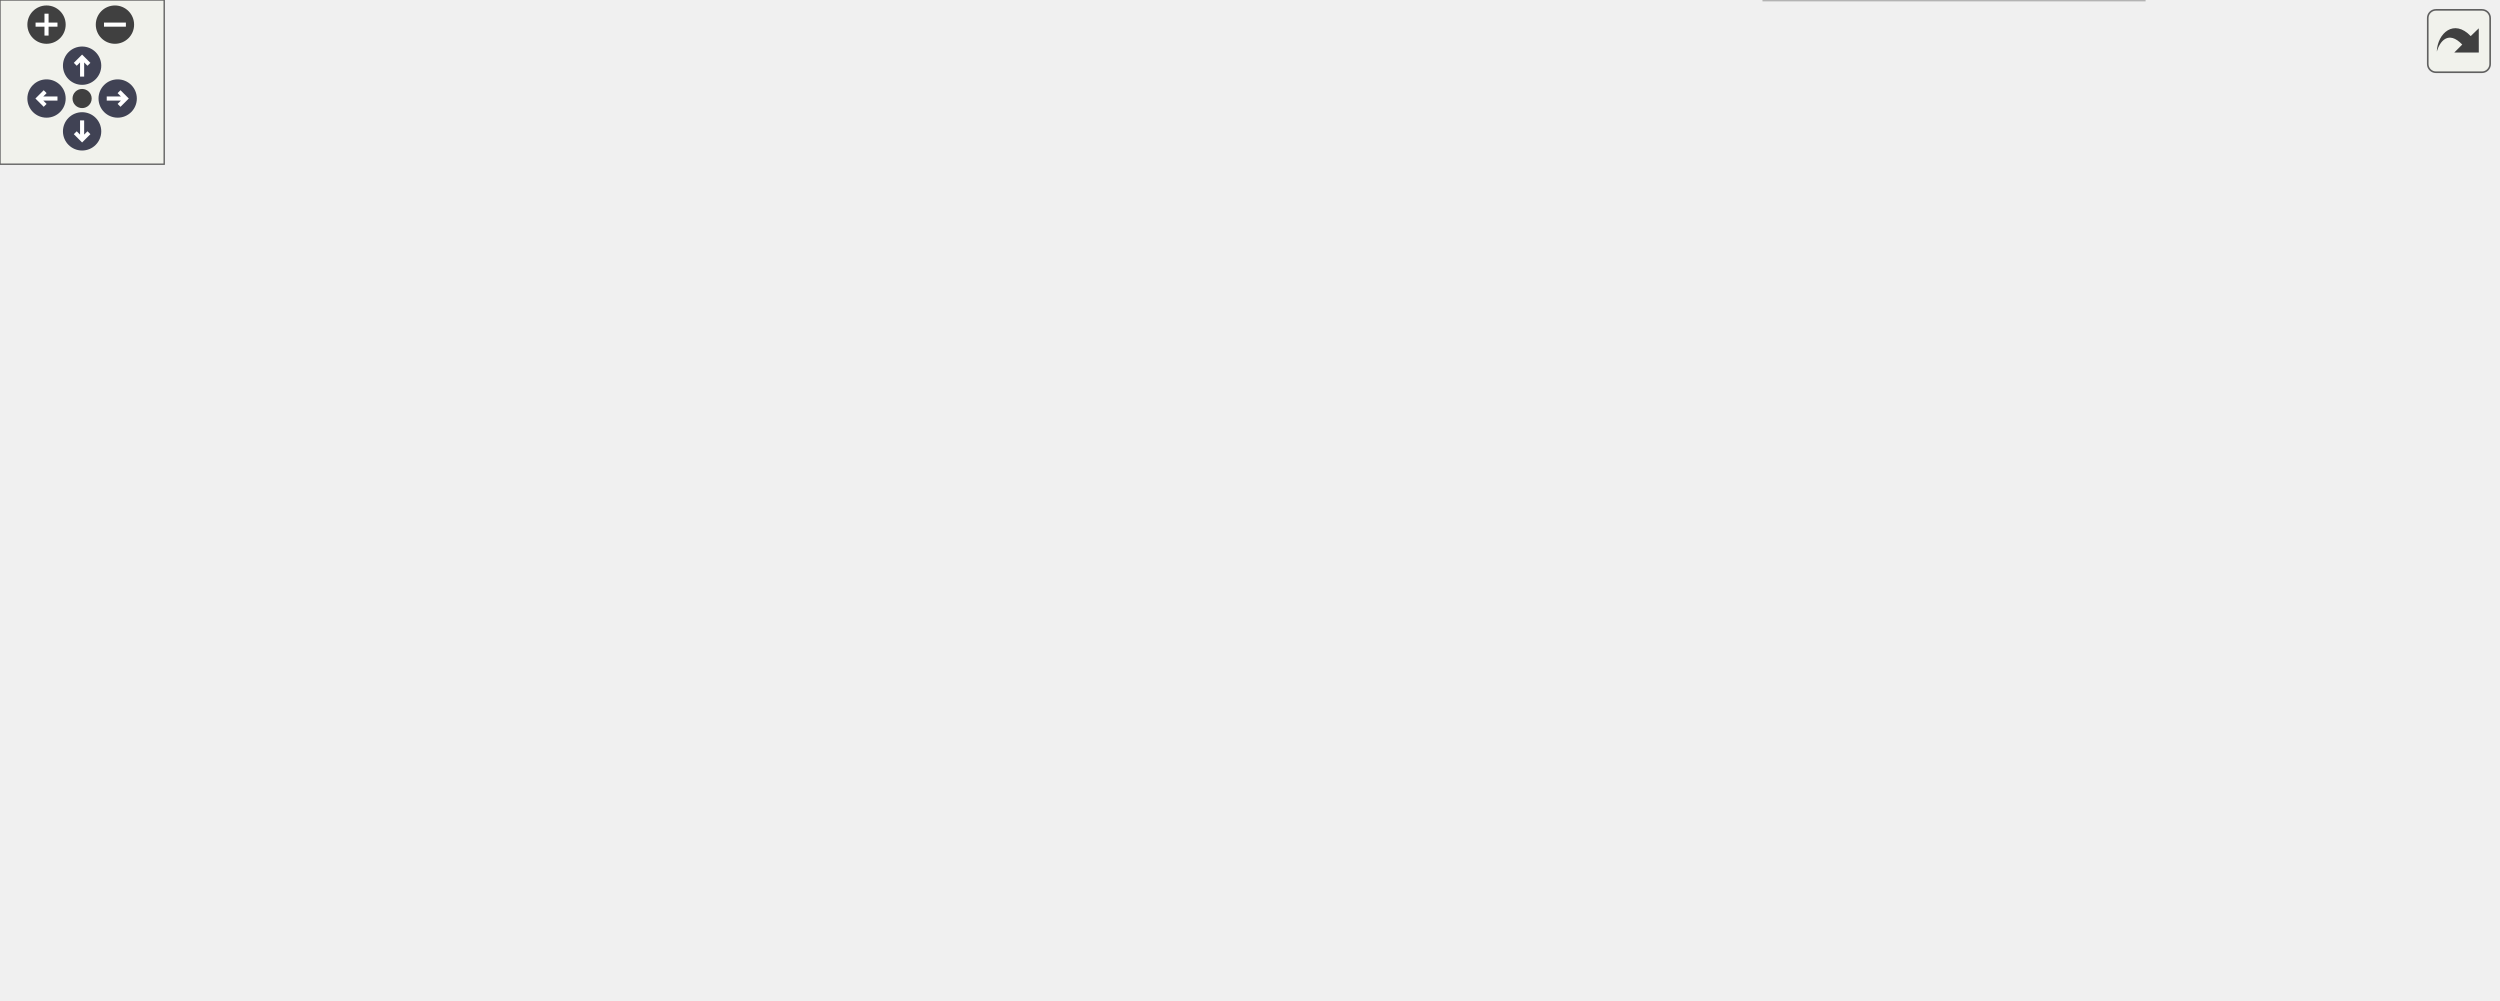
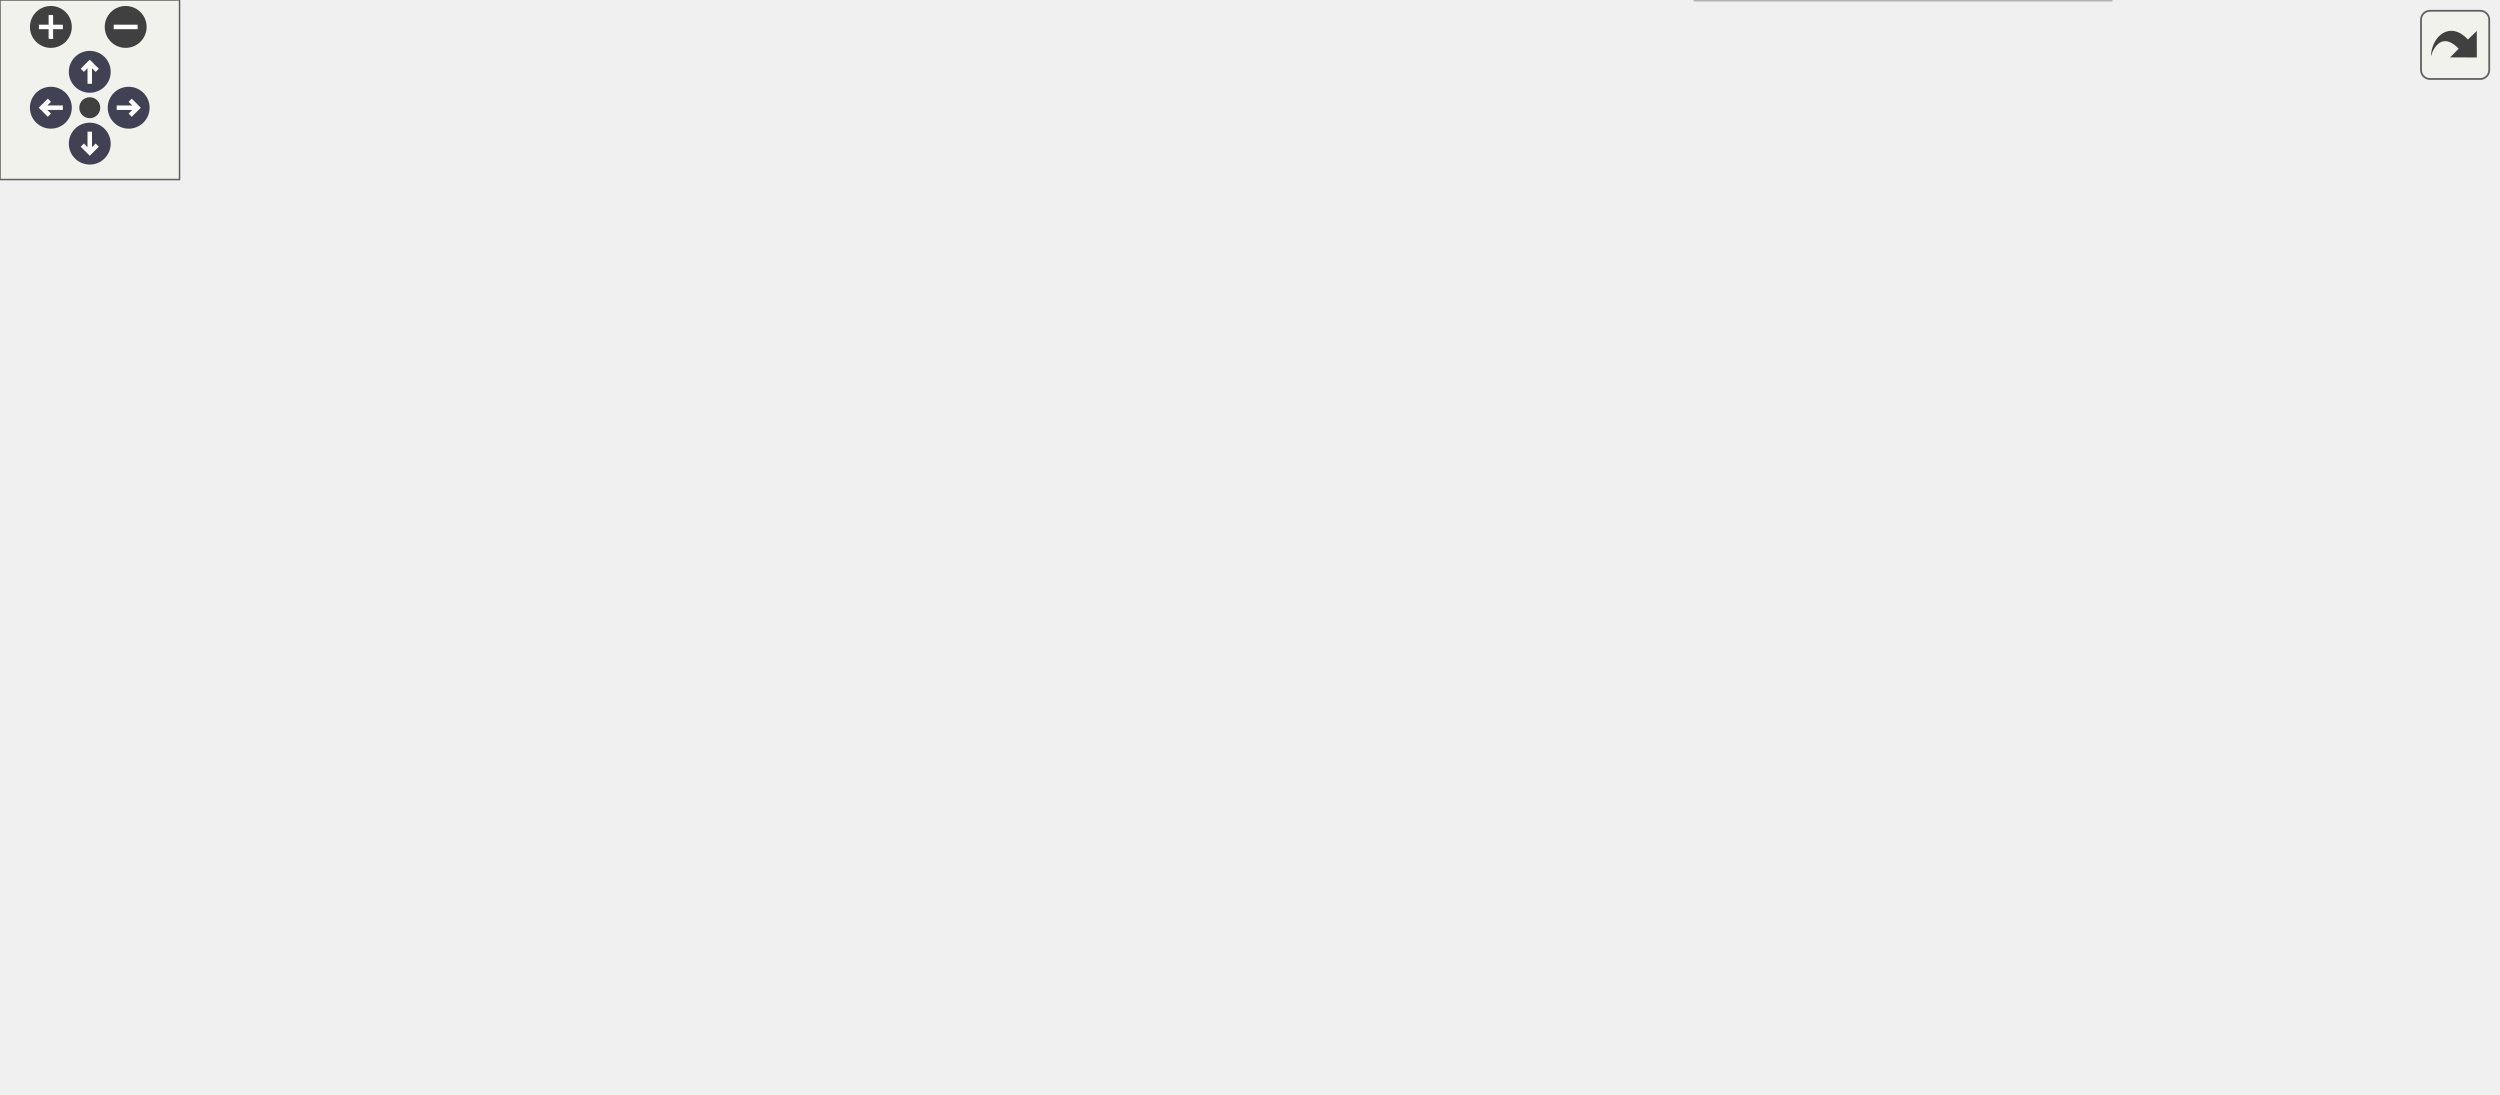
<svg xmlns="http://www.w3.org/2000/svg" xmlns:xlink="http://www.w3.org/1999/xlink" id="main" version="1.1" xml:space="preserve">
  <style type="text/css">
.node, .edge {opacity: 0.7;}
.node.selected, .edge.selected {opacity: 1;}
.edge:hover path { stroke: red; }
.edge:hover polygon { stroke: red; fill: red; }
</style>
  <defs>
    <circle id="rim" cx="0" cy="0" r="7" />
    <circle id="rim2" cx="0" cy="0" r="3.5" />
    <g id="zoomPlus">
      <use xlink:href="#rim" fill="#404040">
        <set attributeName="fill" to="#808080" begin="zoomplus.mouseover" end="zoomplus.mouseout" />
      </use>
      <path d="M-4,0h8M0,-4v8" fill="none" stroke="white" stroke-width="1.5" pointer-events="none" />
    </g>
    <g id="zoomMin">
      <use xlink:href="#rim" fill="#404040">
        <set attributeName="fill" to="#808080" begin="zoomminus.mouseover" end="zoomminus.mouseout" />
      </use>
      <path d="M-4,0h8" fill="none" stroke="white" stroke-width="1.5" pointer-events="none" />
    </g>
    <g id="arrowUp" transform="translate(30 24)">
      <use xlink:href="#rim" />
      <path pointer-events="none" fill="none" stroke="white" stroke-width="1.5" d="M0,-3.0v7 M-2.5,-0.5L0,-3.0L2.5,-0.5" />
    </g>
    <g id="arrowRight" transform="rotate(90) translate(36 -43)">
      <use xlink:href="#rim" />
      <path pointer-events="none" fill="none" stroke="white" stroke-width="1.5" d="M0,-3.0v7 M-2.5,-0.5L0,-3.0L2.5,-0.5" />
    </g>
    <g id="arrowDown" transform="rotate(180) translate(-30 -48)">
      <use xlink:href="#rim" />
      <path pointer-events="none" fill="none" stroke="white" stroke-width="1.5" d="M0,-3.0v7 M-2.5,-0.5L0,-3.0L2.5,-0.5" />
    </g>
    <g id="arrowLeft" transform="rotate(270) translate(-36 17)">
      <use xlink:href="#rim" />
      <path pointer-events="none" fill="none" stroke="white" stroke-width="1.5" d="M0,-3.0v7 M-2.5,-0.5L0,-3.0L2.5,-0.5" />
    </g>
    <g id="resetDef">
      <use xlink:href="#rim2" fill="#404040">
        <set attributeName="fill" to="#808080" begin="reset.mouseover" end="reset.mouseout" />
      </use>
    </g>
  </defs>
  <svg id="graph" class="graph">
    <g id="viewport">
      <g id="Node000001" class="node">
        <g id="a_Node000001">
          <a xlink:title="OPC UA 客户端">
            <polygon fill="#999999" stroke="#666666" points="257,-305 147,-305 147,-286 257,-286 257,-305" />
            <text text-anchor="middle" x="202" y="-293" font-family="Helvetica,sans-Serif" font-size="10.00">rmvl/opcua/client.hpp</text>
          </a>
        </g>
      </g>
      <g id="Node000002" class="node">
        <g id="a_Node000002">
          <a xlink:title=" ">
            <polygon fill="#e0e0e0" stroke="#999999" points="38,-250 0,-250 0,-231 38,-231 38,-250" />
            <text text-anchor="middle" x="19" y="-238" font-family="Helvetica,sans-Serif" font-size="10.00">array</text>
          </a>
        </g>
      </g>
      <g id="edge1_Node000001_Node000002" class="edge">
        <g id="a_edge1_Node000001_Node000002">
          <a xlink:title=" ">
            <path fill="none" stroke="#63b8ff" d="M171.67,-285.94C142.34,-277.63 96.43,-264.53 47.99,-250.26" />
            <polygon fill="#63b8ff" stroke="#63b8ff" points="48.85,-246.87 38.27,-247.39 46.87,-253.58 48.85,-246.87" />
          </a>
        </g>
      </g>
      <g id="Node000003" class="node">
        <g id="a_Node000003">
          <a xlink:title=" ">
            <polygon fill="#e0e0e0" stroke="#999999" points="217.5,-250 56.5,-250 56.5,-231 217.5,-231 217.5,-250" />
            <text text-anchor="middle" x="137" y="-238" font-family="Helvetica,sans-Serif" font-size="10.00">open62541/client_subscriptions.h</text>
          </a>
        </g>
      </g>
      <g id="edge2_Node000001_Node000003" class="edge">
        <g id="a_edge2_Node000001_Node000003">
          <a xlink:title=" ">
            <path fill="none" stroke="#63b8ff" d="M191.56,-285.98C181.85,-278.07 167.18,-266.11 155.5,-256.58" />
            <polygon fill="#63b8ff" stroke="#63b8ff" points="157.6,-253.78 147.63,-250.17 153.17,-259.2 157.6,-253.78" />
          </a>
        </g>
      </g>
      <g id="Node000004" class="node">
        <g id="a_Node000004">
          <a xlink:href="../../df/de1/object_8hpp.html" target="_top" xlink:title="对象（类型）">
            <polygon fill="white" stroke="#666666" points="298,-250 236,-250 236,-231 298,-231 298,-250" />
            <text text-anchor="middle" x="267" y="-238" font-family="Helvetica,sans-Serif" font-size="10.00">object.hpp</text>
          </a>
        </g>
      </g>
      <g id="edge3_Node000001_Node000004" class="edge">
        <g id="a_edge3_Node000001_Node000004">
          <a xlink:title=" ">
            <path fill="none" stroke="#63b8ff" d="M212.44,-285.98C222.15,-278.07 236.82,-266.11 248.5,-256.58" />
            <polygon fill="#63b8ff" stroke="#63b8ff" points="250.83,-259.2 256.37,-250.17 246.4,-253.78 250.83,-259.2" />
          </a>
        </g>
      </g>
      <g id="Node000020" class="node">
        <g id="a_Node000020">
          <a xlink:href="../../d8/d11/view_8hpp.html" target="_top" xlink:title="视图">
-             <polygon fill="white" stroke="#666666" points="368,-195 314,-195 314,-176 368,-176 368,-195" />
-             <text text-anchor="middle" x="341" y="-183" font-family="Helvetica,sans-Serif" font-size="10.00">view.hpp</text>
+             <polygon fill="white" stroke="#666666" points="378,-195 324,-195 324,-176 378,-176 378,-195" />
+             <text text-anchor="middle" x="351" y="-183" font-family="Helvetica,sans-Serif" font-size="10.00">view.hpp</text>
          </a>
        </g>
      </g>
      <g id="edge19_Node000001_Node000020" class="edge">
        <g id="a_edge19_Node000001_Node000020">
          <a xlink:title=" ">
-             <path fill="none" stroke="#63b8ff" d="M237.96,-285.85C259.97,-279.07 287.56,-267.76 307,-250 320.54,-237.64 329.72,-218.6 335.1,-204.6" />
-             <polygon fill="#63b8ff" stroke="#63b8ff" points="338.44,-205.66 338.48,-195.06 331.84,-203.32 338.44,-205.66" />
+             <path fill="none" stroke="#63b8ff" d="M234.37,-285.99C256.53,-278.99 285.65,-267.37 307,-250 322.41,-237.47 334.71,-218.19 342.35,-204.16" />
+             <polygon fill="#63b8ff" stroke="#63b8ff" points="345.58,-205.54 347.06,-195.05 339.36,-202.32 345.58,-205.54" />
          </a>
        </g>
      </g>
      <g id="Node000005" class="node">
        <g id="a_Node000005">
          <a xlink:href="../../d7/d9c/method_8hpp.html" target="_top" xlink:title="方法节点">
-             <polygon fill="white" stroke="#666666" points="296,-195 228,-195 228,-176 296,-176 296,-195" />
-             <text text-anchor="middle" x="262" y="-183" font-family="Helvetica,sans-Serif" font-size="10.00">method.hpp</text>
+             <polygon fill="white" stroke="#666666" points="292,-195 224,-195 224,-176 292,-176 292,-195" />
+             <text text-anchor="middle" x="258" y="-183" font-family="Helvetica,sans-Serif" font-size="10.00">method.hpp</text>
          </a>
        </g>
      </g>
      <g id="edge4_Node000004_Node000005" class="edge">
        <g id="a_edge4_Node000004_Node000005">
          <a xlink:title=" ">
-             <path fill="none" stroke="#63b8ff" d="M266.17,-230.75C265.52,-223.8 264.58,-213.85 263.76,-205.13" />
-             <polygon fill="#63b8ff" stroke="#63b8ff" points="267.23,-204.72 262.81,-195.09 260.27,-205.37 267.23,-204.72" />
+             <path fill="none" stroke="#63b8ff" d="M265.51,-230.75C264.33,-223.8 262.64,-213.85 261.16,-205.13" />
+             <polygon fill="#63b8ff" stroke="#63b8ff" points="264.58,-204.36 259.46,-195.09 257.68,-205.53 264.58,-204.36" />
          </a>
        </g>
      </g>
      <g id="Node000006" class="node">
        <g id="a_Node000006">
          <a xlink:href="../../da/d0e/variable_8hpp.html" target="_top" xlink:title="变量（类型）">
-             <polygon fill="white" stroke="#666666" points="335.5,-140 266.5,-140 266.5,-121 335.5,-121 335.5,-140" />
-             <text text-anchor="middle" x="301" y="-128" font-family="Helvetica,sans-Serif" font-size="10.00">variable.hpp</text>
+             <polygon fill="white" stroke="#666666" points="264.5,-140 195.5,-140 195.5,-121 264.5,-121 264.5,-140" />
+             <text text-anchor="middle" x="230" y="-128" font-family="Helvetica,sans-Serif" font-size="10.00">variable.hpp</text>
          </a>
        </g>
      </g>
      <g id="edge5_Node000005_Node000006" class="edge">
        <g id="a_edge5_Node000005_Node000006">
          <a xlink:title=" ">
-             <path fill="none" stroke="#63b8ff" d="M268.44,-175.75C273.89,-168.34 281.86,-157.5 288.56,-148.41" />
-             <polygon fill="#63b8ff" stroke="#63b8ff" points="291.57,-150.22 294.68,-140.09 285.93,-146.07 291.57,-150.22" />
+             <path fill="none" stroke="#63b8ff" d="M253.38,-175.75C249.54,-168.49 243.98,-157.95 239.24,-148.98" />
+             <polygon fill="#63b8ff" stroke="#63b8ff" points="242.3,-147.3 234.54,-140.09 236.11,-150.57 242.3,-147.3" />
          </a>
        </g>
      </g>
      <g id="Node000007" class="node">
        <g id="a_Node000007">
          <a xlink:title=" ">
-             <polygon fill="#e0e0e0" stroke="#999999" points="179,-85 147,-85 147,-66 179,-66 179,-85" />
-             <text text-anchor="middle" x="163" y="-73" font-family="Helvetica,sans-Serif" font-size="10.00">any</text>
+             <polygon fill="#e0e0e0" stroke="#999999" points="101,-85 69,-85 69,-66 101,-66 101,-85" />
+             <text text-anchor="middle" x="85" y="-73" font-family="Helvetica,sans-Serif" font-size="10.00">any</text>
          </a>
        </g>
      </g>
      <g id="edge6_Node000006_Node000007" class="edge">
        <g id="a_edge6_Node000006_Node000007">
          <a xlink:title=" ">
-             <path fill="none" stroke="#63b8ff" d="M278.83,-120.98C254.21,-111.53 214.53,-96.29 188.61,-86.34" />
-             <polygon fill="#63b8ff" stroke="#63b8ff" points="189.67,-82.99 179.08,-82.68 187.16,-89.53 189.67,-82.99" />
+             <path fill="none" stroke="#63b8ff" d="M206.7,-120.98C180.44,-111.38 137.86,-95.82 110.66,-85.88" />
+             <polygon fill="#63b8ff" stroke="#63b8ff" points="111.65,-82.51 101.06,-82.37 109.25,-89.09 111.65,-82.51" />
          </a>
        </g>
      </g>
      <g id="Node000008" class="node">
        <g id="a_Node000008">
          <a xlink:title=" ">
-             <polygon fill="#e0e0e0" stroke="#999999" points="256.5,-85 197.5,-85 197.5,-66 256.5,-66 256.5,-85" />
-             <text text-anchor="middle" x="227" y="-73" font-family="Helvetica,sans-Serif" font-size="10.00">functional</text>
+             <polygon fill="#e0e0e0" stroke="#999999" points="178.5,-85 119.5,-85 119.5,-66 178.5,-66 178.5,-85" />
+             <text text-anchor="middle" x="149" y="-73" font-family="Helvetica,sans-Serif" font-size="10.00">functional</text>
          </a>
        </g>
      </g>
      <g id="edge7_Node000006_Node000008" class="edge">
        <g id="a_edge7_Node000006_Node000008">
          <a xlink:title=" ">
-             <path fill="none" stroke="#63b8ff" d="M289.11,-120.98C277.85,-112.92 260.71,-100.65 247.29,-91.03" />
-             <polygon fill="#63b8ff" stroke="#63b8ff" points="249.27,-88.15 239.11,-85.17 245.2,-93.84 249.27,-88.15" />
+             <path fill="none" stroke="#63b8ff" d="M216.99,-120.98C204.54,-112.84 185.54,-100.41 170.79,-90.76" />
+             <polygon fill="#63b8ff" stroke="#63b8ff" points="172.54,-87.72 162.25,-85.17 168.7,-93.57 172.54,-87.72" />
          </a>
        </g>
      </g>
      <g id="Node000009" class="node">
        <g id="a_Node000009">
          <a xlink:title=" ">
-             <polygon fill="#e0e0e0" stroke="#999999" points="327,-85 275,-85 275,-66 327,-66 327,-85" />
-             <text text-anchor="middle" x="301" y="-73" font-family="Helvetica,sans-Serif" font-size="10.00">memory</text>
+             <polygon fill="#e0e0e0" stroke="#999999" points="249,-85 197,-85 197,-66 249,-66 249,-85" />
+             <text text-anchor="middle" x="223" y="-73" font-family="Helvetica,sans-Serif" font-size="10.00">memory</text>
          </a>
        </g>
      </g>
      <g id="edge8_Node000006_Node000009" class="edge">
        <g id="a_edge8_Node000006_Node000009">
          <a xlink:title=" ">
-             <path fill="none" stroke="#63b8ff" d="M301,-120.75C301,-113.8 301,-103.85 301,-95.13" />
-             <polygon fill="#63b8ff" stroke="#63b8ff" points="304.5,-95.09 301,-85.09 297.5,-95.09 304.5,-95.09" />
+             <path fill="none" stroke="#63b8ff" d="M228.84,-120.75C227.93,-113.8 226.61,-103.85 225.46,-95.13" />
+             <polygon fill="#63b8ff" stroke="#63b8ff" points="228.91,-94.54 224.13,-85.09 221.97,-95.46 228.91,-94.54" />
          </a>
        </g>
      </g>
      <g id="Node000010" class="node">
        <g id="a_Node000010">
          <a xlink:title=" ">
-             <polygon fill="#e0e0e0" stroke="#999999" points="385,-85 345,-85 345,-66 385,-66 385,-85" />
-             <text text-anchor="middle" x="365" y="-73" font-family="Helvetica,sans-Serif" font-size="10.00">utility</text>
+             <polygon fill="#e0e0e0" stroke="#999999" points="307,-85 267,-85 267,-66 307,-66 307,-85" />
+             <text text-anchor="middle" x="287" y="-73" font-family="Helvetica,sans-Serif" font-size="10.00">utility</text>
          </a>
        </g>
      </g>
      <g id="edge9_Node000006_Node000010" class="edge">
        <g id="a_edge9_Node000006_Node000010">
          <a xlink:title=" ">
-             <path fill="none" stroke="#63b8ff" d="M311.28,-120.98C320.84,-113.07 335.28,-101.11 346.78,-91.58" />
-             <polygon fill="#63b8ff" stroke="#63b8ff" points="349.06,-94.24 354.53,-85.17 344.6,-88.85 349.06,-94.24" />
+             <path fill="none" stroke="#63b8ff" d="M239.16,-120.98C247.5,-113.23 260.03,-101.58 270.18,-92.14" />
+             <polygon fill="#63b8ff" stroke="#63b8ff" points="272.74,-94.54 277.68,-85.17 267.97,-89.42 272.74,-94.54" />
          </a>
        </g>
      </g>
      <g id="Node000011" class="node">
        <g id="a_Node000011">
          <a xlink:href="../../dc/d5f/utilities_8hpp.html" target="_top" xlink:title=" ">
-             <polygon fill="white" stroke="#666666" points="469,-85 403,-85 403,-66 469,-66 469,-85" />
-             <text text-anchor="middle" x="436" y="-73" font-family="Helvetica,sans-Serif" font-size="10.00">utilities.hpp</text>
+             <polygon fill="white" stroke="#666666" points="391,-85 325,-85 325,-66 391,-66 391,-85" />
+             <text text-anchor="middle" x="358" y="-73" font-family="Helvetica,sans-Serif" font-size="10.00">utilities.hpp</text>
          </a>
        </g>
      </g>
      <g id="edge10_Node000006_Node000011" class="edge">
        <g id="a_edge10_Node000006_Node000011">
          <a xlink:title=" ">
-             <path fill="none" stroke="#63b8ff" d="M322.69,-120.98C344.8,-112.3 379.32,-98.75 404.45,-88.88" />
-             <polygon fill="#63b8ff" stroke="#63b8ff" points="405.89,-92.08 413.92,-85.17 403.33,-85.57 405.89,-92.08" />
+             <path fill="none" stroke="#63b8ff" d="M250.57,-120.98C271.43,-112.34 303.97,-98.87 327.77,-89.02" />
+             <polygon fill="#63b8ff" stroke="#63b8ff" points="329.16,-92.23 337.06,-85.17 326.48,-85.76 329.16,-92.23" />
          </a>
        </g>
      </g>
      <g id="Node000012" class="node">
        <g id="a_Node000012">
          <a xlink:title=" ">
-             <polygon fill="#e0e0e0" stroke="#999999" points="173.5,-24.5 132.5,-24.5 132.5,-5.5 173.5,-5.5 173.5,-24.5" />
-             <text text-anchor="middle" x="153" y="-12.5" font-family="Helvetica,sans-Serif" font-size="10.00">string</text>
+             <polygon fill="#e0e0e0" stroke="#999999" points="95.5,-24.5 54.5,-24.5 54.5,-5.5 95.5,-5.5 95.5,-24.5" />
+             <text text-anchor="middle" x="75" y="-12.5" font-family="Helvetica,sans-Serif" font-size="10.00">string</text>
          </a>
        </g>
      </g>
      <g id="edge11_Node000011_Node000012" class="edge">
        <g id="a_edge11_Node000011_Node000012">
          <a xlink:title=" ">
-             <path fill="none" stroke="#63b8ff" d="M402.55,-67.63C399.66,-67.07 396.78,-66.52 394,-66 300.48,-48.56 273.8,-58.37 183,-30 181.56,-29.55 180.1,-29.05 178.64,-28.5" />
-             <polygon fill="#63b8ff" stroke="#63b8ff" points="179.76,-25.18 169.19,-24.52 177.04,-31.63 179.76,-25.18" />
+             <path fill="none" stroke="#63b8ff" d="M324.55,-67.63C321.66,-67.07 318.78,-66.52 316,-66 222.48,-48.56 195.8,-58.37 105,-30 103.56,-29.55 102.1,-29.05 100.64,-28.5" />
+             <polygon fill="#63b8ff" stroke="#63b8ff" points="101.76,-25.18 91.19,-24.52 99.04,-31.63 101.76,-25.18" />
          </a>
        </g>
      </g>
      <g id="Node000013" class="node">
        <g id="a_Node000013">
          <a xlink:title=" ">
-             <polygon fill="#e0e0e0" stroke="#999999" points="258,-24.5 192,-24.5 192,-5.5 258,-5.5 258,-24.5" />
-             <text text-anchor="middle" x="225" y="-12.5" font-family="Helvetica,sans-Serif" font-size="10.00">string_view</text>
+             <polygon fill="#e0e0e0" stroke="#999999" points="180,-24.5 114,-24.5 114,-5.5 180,-5.5 180,-24.5" />
+             <text text-anchor="middle" x="147" y="-12.5" font-family="Helvetica,sans-Serif" font-size="10.00">string_view</text>
          </a>
        </g>
      </g>
      <g id="edge12_Node000011_Node000013" class="edge">
        <g id="a_edge12_Node000011_Node000013">
          <a xlink:title=" ">
-             <path fill="none" stroke="#63b8ff" d="M402.7,-66.26C368.69,-57.71 314.45,-43.7 268,-30 265.41,-29.24 262.73,-28.42 260.05,-27.59" />
-             <polygon fill="#63b8ff" stroke="#63b8ff" points="260.98,-24.21 250.39,-24.53 258.87,-30.89 260.98,-24.21" />
+             <path fill="none" stroke="#63b8ff" d="M324.79,-66.43C290.59,-57.95 235.81,-43.95 189,-30 186.55,-29.27 184.03,-28.49 181.5,-27.7" />
+             <polygon fill="#63b8ff" stroke="#63b8ff" points="182.38,-24.3 171.79,-24.56 180.23,-30.96 182.38,-24.3" />
          </a>
        </g>
      </g>
      <g id="Node000014" class="node">
        <g id="a_Node000014">
          <a xlink:title=" ">
-             <polygon fill="#e0e0e0" stroke="#999999" points="335.5,-24.5 276.5,-24.5 276.5,-5.5 335.5,-5.5 335.5,-24.5" />
-             <text text-anchor="middle" x="306" y="-12.5" font-family="Helvetica,sans-Serif" font-size="10.00">typeindex</text>
+             <polygon fill="#e0e0e0" stroke="#999999" points="257.5,-24.5 198.5,-24.5 198.5,-5.5 257.5,-5.5 257.5,-24.5" />
+             <text text-anchor="middle" x="228" y="-12.5" font-family="Helvetica,sans-Serif" font-size="10.00">typeindex</text>
          </a>
        </g>
      </g>
      <g id="edge13_Node000011_Node000014" class="edge">
        <g id="a_edge13_Node000011_Node000014">
          <a xlink:title=" ">
-             <path fill="none" stroke="#63b8ff" d="M417.1,-65.99C395.34,-56.2 359.38,-40.02 334.29,-28.73" />
-             <polygon fill="#63b8ff" stroke="#63b8ff" points="335.48,-25.43 324.93,-24.52 332.61,-31.81 335.48,-25.43" />
+             <path fill="none" stroke="#63b8ff" d="M339.1,-65.99C317.34,-56.2 281.38,-40.02 256.29,-28.73" />
+             <polygon fill="#63b8ff" stroke="#63b8ff" points="257.48,-25.43 246.93,-24.52 254.61,-31.81 257.48,-25.43" />
          </a>
        </g>
      </g>
      <g id="Node000015" class="node">
        <g id="a_Node000015">
          <a xlink:title=" ">
-             <polygon fill="#e0e0e0" stroke="#999999" points="436.5,-24.5 353.5,-24.5 353.5,-5.5 436.5,-5.5 436.5,-24.5" />
-             <text text-anchor="middle" x="395" y="-12.5" font-family="Helvetica,sans-Serif" font-size="10.00">unordered_map</text>
+             <polygon fill="#e0e0e0" stroke="#999999" points="358.5,-24.5 275.5,-24.5 275.5,-5.5 358.5,-5.5 358.5,-24.5" />
+             <text text-anchor="middle" x="317" y="-12.5" font-family="Helvetica,sans-Serif" font-size="10.00">unordered_map</text>
          </a>
        </g>
      </g>
      <g id="edge14_Node000011_Node000015" class="edge">
        <g id="a_edge14_Node000011_Node000015">
          <a xlink:title=" ">
-             <path fill="none" stroke="#63b8ff" d="M429.95,-65.87C423.89,-57.23 414.41,-43.7 406.86,-32.92" />
-             <polygon fill="#63b8ff" stroke="#63b8ff" points="409.68,-30.85 401.07,-24.67 403.95,-34.87 409.68,-30.85" />
+             <path fill="none" stroke="#63b8ff" d="M351.95,-65.87C345.89,-57.23 336.41,-43.7 328.86,-32.92" />
+             <polygon fill="#63b8ff" stroke="#63b8ff" points="331.68,-30.85 323.07,-24.67 325.95,-34.87 331.68,-30.85" />
          </a>
        </g>
      </g>
      <g id="Node000016" class="node">
        <g id="a_Node000016">
          <a xlink:title=" ">
-             <polygon fill="#e0e0e0" stroke="#999999" points="499,-24.5 455,-24.5 455,-5.5 499,-5.5 499,-24.5" />
-             <text text-anchor="middle" x="477" y="-12.5" font-family="Helvetica,sans-Serif" font-size="10.00">vector</text>
+             <polygon fill="#e0e0e0" stroke="#999999" points="421,-24.5 377,-24.5 377,-5.5 421,-5.5 421,-24.5" />
+             <text text-anchor="middle" x="399" y="-12.5" font-family="Helvetica,sans-Serif" font-size="10.00">vector</text>
          </a>
        </g>
      </g>
      <g id="edge15_Node000011_Node000016" class="edge">
        <g id="a_edge15_Node000011_Node000016">
          <a xlink:title=" ">
-             <path fill="none" stroke="#63b8ff" d="M442.05,-65.87C448.11,-57.23 457.59,-43.7 465.14,-32.92" />
-             <polygon fill="#63b8ff" stroke="#63b8ff" points="468.05,-34.87 470.93,-24.67 462.32,-30.85 468.05,-34.87" />
+             <path fill="none" stroke="#63b8ff" d="M364.05,-65.87C370.11,-57.23 379.59,-43.7 387.14,-32.92" />
+             <polygon fill="#63b8ff" stroke="#63b8ff" points="390.05,-34.87 392.93,-24.67 384.32,-30.85 390.05,-34.87" />
          </a>
        </g>
      </g>
      <g id="Node000017" class="node">
        <g id="a_Node000017">
          <a xlink:title=" ">
-             <polygon fill="#e0e0e0" stroke="#999999" points="626.5,-24.5 517.5,-24.5 517.5,-5.5 626.5,-5.5 626.5,-24.5" />
-             <text text-anchor="middle" x="572" y="-12.5" font-family="Helvetica,sans-Serif" font-size="10.00">open62541/nodeids.h</text>
+             <polygon fill="#e0e0e0" stroke="#999999" points="548.5,-24.5 439.5,-24.5 439.5,-5.5 548.5,-5.5 548.5,-24.5" />
+             <text text-anchor="middle" x="494" y="-12.5" font-family="Helvetica,sans-Serif" font-size="10.00">open62541/nodeids.h</text>
          </a>
        </g>
      </g>
      <g id="edge16_Node000011_Node000017" class="edge">
        <g id="a_edge16_Node000011_Node000017">
          <a xlink:title=" ">
-             <path fill="none" stroke="#63b8ff" d="M455.78,-65.99C478.64,-56.16 516.49,-39.88 542.76,-28.58" />
-             <polygon fill="#63b8ff" stroke="#63b8ff" points="544.4,-31.68 552.2,-24.52 541.63,-25.25 544.4,-31.68" />
+             <path fill="none" stroke="#63b8ff" d="M377.78,-65.99C400.64,-56.16 438.49,-39.88 464.76,-28.58" />
+             <polygon fill="#63b8ff" stroke="#63b8ff" points="466.4,-31.68 474.2,-24.52 463.63,-25.25 466.4,-31.68" />
          </a>
        </g>
      </g>
      <g id="Node000018" class="node">
        <g id="a_Node000018">
          <a xlink:title=" ">
-             <polygon fill="#e0e0e0" stroke="#999999" points="783.5,-30 644.5,-30 644.5,0 783.5,0 783.5,-30" />
-             <text text-anchor="start" x="652.5" y="-18" font-family="Helvetica,sans-Serif" font-size="10.00">open62541/types_generated</text>
-             <text text-anchor="middle" x="714" y="-7" font-family="Helvetica,sans-Serif" font-size="10.00">_handling.h</text>
+             <polygon fill="#e0e0e0" stroke="#999999" points="705.5,-30 566.5,-30 566.5,0 705.5,0 705.5,-30" />
+             <text text-anchor="start" x="574.5" y="-18" font-family="Helvetica,sans-Serif" font-size="10.00">open62541/types_generated</text>
+             <text text-anchor="middle" x="636" y="-7" font-family="Helvetica,sans-Serif" font-size="10.00">_handling.h</text>
          </a>
        </g>
      </g>
      <g id="edge17_Node000011_Node000018" class="edge">
        <g id="a_edge17_Node000011_Node000018">
          <a xlink:title=" ">
-             <path fill="none" stroke="#63b8ff" d="M469.26,-67.5C510.5,-58.82 582.11,-43.75 637.24,-32.15" />
-             <polygon fill="#63b8ff" stroke="#63b8ff" points="638.27,-35.51 647.33,-30.03 636.83,-28.66 638.27,-35.51" />
+             <path fill="none" stroke="#63b8ff" d="M391.26,-67.5C432.5,-58.82 504.11,-43.75 559.24,-32.15" />
+             <polygon fill="#63b8ff" stroke="#63b8ff" points="560.27,-35.51 569.33,-30.03 558.83,-28.66 560.27,-35.51" />
          </a>
        </g>
      </g>
      <g id="Node000019" class="node">
        <g id="a_Node000019">
          <a xlink:href="../../db/d41/rmvldef_8hpp.html" target="_top" xlink:title=" ">
-             <polygon fill="white" stroke="#666666" points="912.5,-24.5 801.5,-24.5 801.5,-5.5 912.5,-5.5 912.5,-24.5" />
-             <text text-anchor="middle" x="857" y="-12.5" font-family="Helvetica,sans-Serif" font-size="10.00">rmvl/core/rmvldef.hpp</text>
+             <polygon fill="white" stroke="#666666" points="834.5,-24.5 723.5,-24.5 723.5,-5.5 834.5,-5.5 834.5,-24.5" />
+             <text text-anchor="middle" x="779" y="-12.5" font-family="Helvetica,sans-Serif" font-size="10.00">rmvl/core/rmvldef.hpp</text>
          </a>
        </g>
      </g>
      <g id="edge18_Node000011_Node000019" class="edge">
        <g id="a_edge18_Node000011_Node000019">
          <a xlink:title=" ">
-             <path fill="none" stroke="#63b8ff" d="M469.12,-71.39C532.35,-65.23 674.49,-50.3 793,-30 798.82,-29 804.91,-27.84 810.92,-26.61" />
-             <polygon fill="#63b8ff" stroke="#63b8ff" points="811.84,-29.99 820.9,-24.5 810.39,-23.14 811.84,-29.99" />
-           </a>
-         </g>
-       </g>
-       <g id="edge20_Node000020_Node000006" class="edge">
-         <g id="a_edge20_Node000020_Node000006">
-           <a xlink:title=" ">
-             <path fill="none" stroke="#63b8ff" d="M334.39,-175.75C328.74,-168.26 320.46,-157.28 313.55,-148.13" />
-             <polygon fill="#63b8ff" stroke="#63b8ff" points="316.3,-145.96 307.48,-140.09 310.71,-150.18 316.3,-145.96" />
+             <path fill="none" stroke="#63b8ff" d="M391.12,-71.39C454.35,-65.23 596.49,-50.3 715,-30 720.82,-29 726.91,-27.84 732.92,-26.61" />
+             <polygon fill="#63b8ff" stroke="#63b8ff" points="733.84,-29.99 742.9,-24.5 732.39,-23.14 733.84,-29.99" />
+           </a>
+         </g>
+       </g>
+       <g id="edge20_Node000020_Node000011" class="edge">
+         <g id="a_edge20_Node000020_Node000011">
+           <a xlink:title=" ">
+             <path fill="none" stroke="#63b8ff" d="M351.57,-175.66C352.71,-158.17 355.26,-118.8 356.78,-95.27" />
+             <polygon fill="#63b8ff" stroke="#63b8ff" points="360.28,-95.36 357.44,-85.16 353.3,-94.91 360.28,-95.36" />
          </a>
        </g>
      </g>
    </g>
  </svg>
  <g id="navigator" transform="translate(0 0)" fill="#404254">
    <rect fill="#f2f5e9" fill-opacity="0.5" stroke="#606060" stroke-width=".5" x="0" y="0" width="60" height="60" />
    <use id="zoomplus" xlink:href="#zoomPlus" x="17" y="9" />
    <use id="zoomminus" xlink:href="#zoomMin" x="42" y="9" />
    <use id="reset" xlink:href="#resetDef" x="30" y="36" />
    <use id="arrowup" xlink:href="#arrowUp" x="0" y="0" />
    <use id="arrowright" xlink:href="#arrowRight" x="0" y="0" />
    <use id="arrowdown" xlink:href="#arrowDown" x="0" y="0" />
    <use id="arrowleft" xlink:href="#arrowLeft" x="0" y="0" />
  </g>
  <svg viewBox="0 0 15 15" width="100%" height="30px" preserveAspectRatio="xMaxYMin meet">
    <g id="arrow_out" transform="scale(0.3 0.3)">
      <a xlink:href="client_8hpp__incl_org.svg" target="_base">
        <rect id="button" ry="5" rx="5" y="6" x="6" height="38" width="38" fill="#f2f5e9" fill-opacity="0.5" stroke="#606060" stroke-width="1.0" />
        <path id="arrow" d="M 11.5,31.437 C 11.94,20.098 22.043,11.323 32.159,21.979 L 37.069,17.246 C 37.069,17.246 37.088,32 37.088,32 L 22.16,31.978 C 22.16,31.978 26.998,27.14 26.998,27.14 C 18.529,18.264 13.292,25.23 11.5,31.437 z" style="fill:#404040;" />
      </a>
    </g>
  </svg>
  <style type="text/css">

[data-mouse-over-selected='false'] { opacity: 0.7; }
[data-mouse-over-selected='true']  { opacity: 1.0; }

</style>
</svg>
